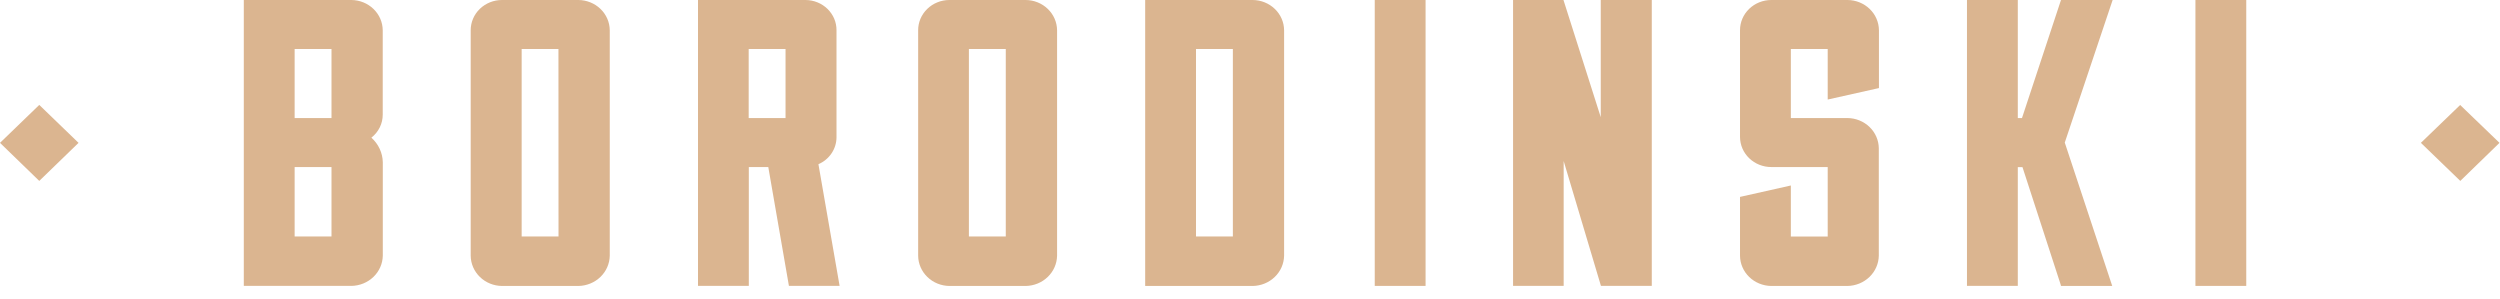
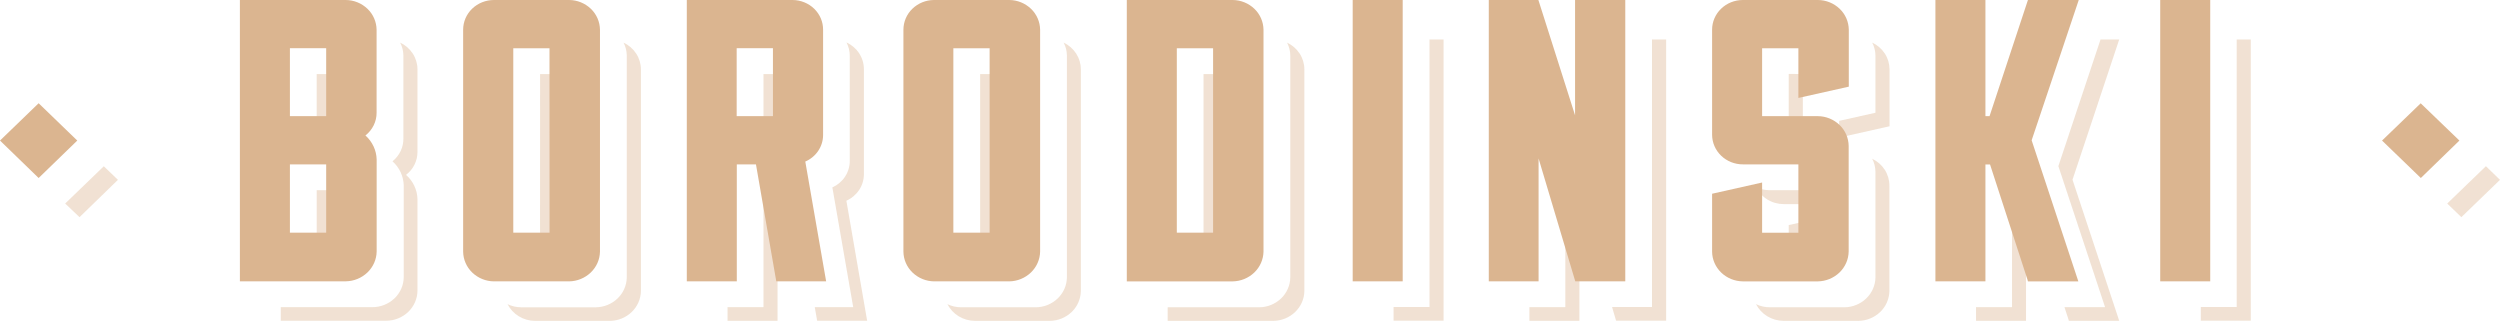
- <svg xmlns="http://www.w3.org/2000/svg" width="184" height="22" viewBox="0 0 184 22" fill="none">
-   <path d="M2.89 7.722L0 10.514L2.89 13.315L5.781 10.514L2.89 7.722Z" fill="#DBB590" />
-   <path d="M181.068 7.727L178.177 10.514L181.078 13.315L183.963 10.514L181.068 7.727Z" fill="#DBB590" />
-   <path fill-rule="evenodd" clip-rule="evenodd" d="M27.951 9.375C28.096 9.081 28.17 8.76 28.169 8.434V2.226C28.164 1.637 27.919 1.074 27.487 0.658C27.056 0.241 26.471 0.005 25.861 5.36551e-06H17.944V21.042H25.866C26.475 21.032 27.056 20.794 27.487 20.379C27.917 19.964 28.164 19.404 28.174 18.816V11.934C28.166 11.595 28.088 11.261 27.943 10.951C27.799 10.642 27.592 10.364 27.334 10.133C27.596 9.928 27.806 9.669 27.951 9.375ZM21.685 3.607H24.398V8.688H21.685V3.607ZM21.685 12.295H24.398V17.406H21.685V12.295Z" fill="#DBB590" />
-   <path fill-rule="evenodd" clip-rule="evenodd" d="M44.197 0.658C43.765 0.241 43.181 0.005 42.57 5.36551e-06H36.952C36.648 -0.001 36.348 0.056 36.067 0.168C35.787 0.28 35.532 0.444 35.318 0.65C35.103 0.857 34.933 1.103 34.818 1.373C34.702 1.644 34.643 1.933 34.643 2.226V18.821C34.649 19.41 34.894 19.973 35.325 20.389C35.757 20.806 36.341 21.042 36.952 21.047H42.57C43.179 21.037 43.76 20.799 44.191 20.384C44.621 19.969 44.868 19.408 44.878 18.821V2.226C44.873 1.637 44.628 1.074 44.197 0.658ZM38.394 3.607H41.102L41.107 17.406H38.394V3.607Z" fill="#DBB590" />
-   <path fill-rule="evenodd" clip-rule="evenodd" d="M56.546 12.295L58.065 21.042H61.795L60.236 12.085C60.632 11.913 60.968 11.635 61.204 11.283C61.44 10.932 61.566 10.522 61.567 10.104V2.226C61.569 1.935 61.512 1.647 61.399 1.378C61.285 1.109 61.118 0.865 60.907 0.658C60.695 0.451 60.443 0.287 60.166 0.174C59.888 0.061 59.591 0.002 59.289 5.36551e-06H51.373V21.042H55.113V12.295H56.546ZM55.103 3.607H57.816V8.688H55.103V3.607Z" fill="#DBB590" />
-   <path fill-rule="evenodd" clip-rule="evenodd" d="M77.119 0.658C76.687 0.241 76.103 0.005 75.493 5.36551e-06H69.854C69.246 0.006 68.666 0.244 68.24 0.661C67.813 1.078 67.574 1.64 67.576 2.226V18.821C67.581 19.41 67.826 19.973 68.258 20.389C68.689 20.806 69.273 21.042 69.884 21.047H75.493C76.101 21.037 76.683 20.799 77.113 20.384C77.544 19.969 77.79 19.408 77.801 18.821V2.226C77.795 1.637 77.55 1.074 77.119 0.658ZM71.311 3.607H74.025V17.406H71.311V3.607Z" fill="#DBB590" />
-   <path fill-rule="evenodd" clip-rule="evenodd" d="M93.828 0.658C93.396 0.241 92.812 0.005 92.202 5.36551e-06H84.285V21.047H92.202C92.811 21.037 93.392 20.799 93.822 20.384C94.253 19.969 94.499 19.408 94.51 18.821V2.226C94.505 1.637 94.26 1.074 93.828 0.658ZM88.026 3.607H90.739V17.406H88.026V3.607Z" fill="#DBB590" />
-   <path d="M104.922 5.36551e-06H101.181V21.042H104.922V5.36551e-06Z" fill="#DBB590" />
-   <path d="M121.571 21.042V5.36551e-06H117.815V8.625L115.071 5.36551e-06H111.361V21.042H115.086V11.851L117.83 21.042H121.571Z" fill="#DBB590" />
-   <path d="M137.598 9.346C137.166 8.929 136.582 8.693 135.971 8.688H131.806V3.607H134.519V7.326L138.29 6.482V2.226C138.285 1.637 138.04 1.074 137.608 0.658C137.176 0.241 136.592 0.005 135.982 5.36551e-06H130.363C130.061 0.001 129.761 0.059 129.482 0.171C129.203 0.283 128.949 0.447 128.736 0.654C128.522 0.861 128.353 1.106 128.238 1.375C128.123 1.645 128.064 1.934 128.065 2.226V10.079C128.066 10.371 128.126 10.66 128.242 10.929C128.358 11.198 128.529 11.443 128.743 11.648C128.957 11.854 129.212 12.017 129.491 12.128C129.771 12.239 130.071 12.296 130.373 12.295H134.519V17.411H131.806V13.652L128.065 14.492V18.821C128.07 19.408 128.314 19.97 128.743 20.386C129.173 20.802 129.754 21.039 130.363 21.047H135.971C136.58 21.037 137.161 20.799 137.592 20.384C138.023 19.969 138.269 19.408 138.28 18.821V10.914C138.274 10.325 138.03 9.762 137.598 9.346Z" fill="#DBB590" />
-   <path d="M155.46 21.047L151.967 10.494L155.49 5.36551e-06H151.689L148.818 8.688H148.51V5.36551e-06H144.769V21.042H148.51V12.3H148.854L151.658 20.925L151.689 21.047H155.46Z" fill="#DBB590" />
-   <path d="M165.325 5.36551e-06H161.584V21.042H165.325V5.36551e-06Z" fill="#DBB590" />
+ <svg xmlns="http://www.w3.org/2000/svg" width="187" height="24" viewBox="0 0 187 24" fill="none">
+   <g opacity=".4" fill="#DBB590">
+     <path d="M96.271 3.187c.158.303.242.637.243.977v16.595a2.226 2.226 0 0 1-.687 1.563 2.392 2.392 0 0 1-1.62.663h-6.865V24h7.917a2.393 2.393 0 0 0 1.62-.663c.431-.415.678-.976.688-1.563V5.18a2.168 2.168 0 0 0-.353-1.174 2.282 2.282 0 0 0-.943-.818ZM106.927 2.953v20.012h-2.688v1.02h3.74V2.953h-1.052ZM123.57 2.953v20.012h-2.987l.299 1.02h3.746V2.953h-1.058ZM117.086 13.803v9.172h-2.688v1.02h3.741v-6.682l-1.053-3.51ZM133.42 15.268h3.093v-1.04h-4.146a2.347 2.347 0 0 1-1.012-.234c.184.38.475.7.841.926.366.226.79.346 1.224.348ZM134.853 16.6l-1.058.235v2.504h1.058V16.6ZM140.041 3.187c.158.303.241.637.243.977v4.27l-2.718.606v1.25l3.771-.845V5.174a2.17 2.17 0 0 0-.354-1.171 2.28 2.28 0 0 0-.942-.816ZM46.64 3.187c.158.303.241.637.243.976V20.76a2.226 2.226 0 0 1-.688 1.563 2.392 2.392 0 0 1-1.62.663h-5.599a2.347 2.347 0 0 1-1.012-.235c.189.373.481.688.845.908.364.221.785.34 1.215.342h5.609a2.393 2.393 0 0 0 1.62-.663c.43-.415.677-.976.688-1.563V5.18a2.172 2.172 0 0 0-.356-1.175 2.287 2.287 0 0 0-.945-.817ZM57.108 10.621h1.053v-4.06h1.66V5.54h-2.713v5.081ZM63.309 15.014a2.24 2.24 0 0 0 .956-.806c.232-.351.355-.76.355-1.176V5.174c0-.418-.122-.827-.352-1.181a2.277 2.277 0 0 0-.95-.82c.156.303.24.637.244.976v7.883a2.12 2.12 0 0 1-.349 1.177c-.23.352-.561.633-.952.81l1.559 8.956h-2.875l.177 1.015h3.74l-1.553-8.976ZM58.54 14.209h-1.432v8.766H54.42v1.02h3.74v-8.727h.558l-.178-1.06ZM73.316 19.32h1.058V6.56h1.655V5.54h-2.713v13.78ZM23.69 10.621h1.052v-4.06h1.656V5.54h-2.709v5.081ZM31.227 11.363v-6.19a2.168 2.168 0 0 0-.355-1.17 2.281 2.281 0 0 0-.941-.816c.158.303.241.637.243.976v6.19a2.12 2.12 0 0 1-.206.945 2.197 2.197 0 0 1-.61.768c.258.23.466.509.61.818.144.31.223.644.231.983v6.882a2.221 2.221 0 0 1-.704 1.581 2.39 2.39 0 0 1-1.655.645h-6.838v1.015h7.916a2.392 2.392 0 0 0 1.621-.663c.43-.415.677-.975.688-1.563v-6.882c-.01-.34-.091-.675-.238-.984a2.54 2.54 0 0 0-.618-.817c.269-.205.485-.466.633-.764.148-.297.224-.624.223-.954Z" />
+     <path d="M79.805 4.163a2.119 2.119 0 0 0-.243-.976c.385.185.709.469.936.82.227.352.348.758.35 1.172v16.595a2.226 2.226 0 0 1-.688 1.563 2.393 2.393 0 0 1-1.62.663h-5.614c-.43-.003-.85-.12-1.215-.342a2.256 2.256 0 0 1-.845-.908c.314.153.66.233 1.012.235h5.619a2.392 2.392 0 0 0 1.62-.663c.431-.415.678-.976.688-1.563V4.163ZM91.083 19.339h-1.058v-13.8h2.713V6.56h-1.655V19.34ZM140.284 12.852a2.137 2.137 0 0 0-.243-.976c.384.183.708.466.935.817.227.35.349.756.351 1.17v7.911a2.223 2.223 0 0 1-.688 1.563 2.39 2.39 0 0 1-1.62.663h-5.609a2.372 2.372 0 0 1-1.215-.342 2.257 2.257 0 0 1-.845-.908c.314.153.661.233 1.012.235h5.614a2.393 2.393 0 0 0 1.621-.663c.43-.415.677-.976.687-1.563v-7.907ZM133.795 10.621v-5.09l2.713.009v1.02h-1.655v4.061h-1.058ZM150.499 14.228h.344l.704 2.187v7.58h-3.741v-1.02h2.693v-8.747ZM157.12 2.953h1.397l-3.493 10.49 3.493 10.552h-3.771l-.03-.122-.294-.898h3.037l-3.493-10.548 3.154-9.474ZM167.304 22.965V2.953h1.053v21.032h-3.735v-1.02h2.682ZM183.052 15.224l2.895-2.792 1.053 1.02-2.89 2.792-1.058-1.02ZM4.875 15.224l2.89-2.787 1.058 1.015-2.875 2.792-1.073-1.02ZM24.742 19.339H23.69v-5.11h2.709v1.039h-1.656v4.07ZM41.447 19.339h-1.053l.005-13.8h2.703V6.56h-1.655V19.34Z" />
+   </g>
+   <path d="M2.89 7.722 0 10.514l2.89 2.801 2.89-2.801-2.89-2.792ZM181.068 7.727l-2.891 2.787 2.901 2.801 2.885-2.801-2.895-2.787Z" fill="#DBB590" />
+   <path fill-rule="evenodd" clip-rule="evenodd" d="M27.951 9.375c.145-.294.22-.615.218-.94v-6.21a2.206 2.206 0 0 0-.682-1.567A2.372 2.372 0 0 0 25.861 0h-7.917v21.042h7.922a2.392 2.392 0 0 0 1.62-.663c.431-.415.678-.976.688-1.563v-6.882a2.464 2.464 0 0 0-.23-.982 2.544 2.544 0 0 0-.61-.819c.262-.205.473-.464.617-.758Zm-6.266-5.768h2.713v5.081h-2.713v-5.08Zm0 8.688h2.713v5.11h-2.713v-5.11ZM44.197.658A2.372 2.372 0 0 0 42.57 0h-5.618c-.304 0-.604.056-.885.168-.28.112-.535.276-.75.482a2.216 2.216 0 0 0-.5.723c-.115.27-.174.56-.174.853V18.82c.006.589.25 1.152.682 1.568a2.373 2.373 0 0 0 1.627.658h5.618a2.393 2.393 0 0 0 1.62-.663c.431-.415.678-.976.688-1.563V2.226a2.206 2.206 0 0 0-.681-1.568Zm-5.803 2.95h2.708l.005 13.798h-2.713V3.607ZM56.546 12.295l1.519 8.747h3.73l-1.559-8.957c.396-.172.732-.45.968-.802.236-.351.362-.76.363-1.18V2.227a2.142 2.142 0 0 0-.168-.848 2.206 2.206 0 0 0-.492-.72 2.3 2.3 0 0 0-.741-.484A2.366 2.366 0 0 0 59.289 0h-7.916v21.042h3.74v-8.747h1.433Zm-1.443-8.688h2.713v5.081h-2.713v-5.08ZM77.119.658A2.372 2.372 0 0 0 75.493 0h-5.64a2.346 2.346 0 0 0-1.613.66 2.18 2.18 0 0 0-.664 1.566V18.82c.005.589.25 1.152.682 1.568a2.373 2.373 0 0 0 1.626.658h5.609a2.393 2.393 0 0 0 1.62-.663c.43-.415.677-.976.688-1.563V2.226a2.206 2.206 0 0 0-.682-1.568Zm-5.808 2.95h2.713v13.798h-2.713V3.607ZM93.828.658A2.373 2.373 0 0 0 92.202 0h-7.917v21.047h7.917a2.393 2.393 0 0 0 1.62-.663c.43-.415.677-.976.688-1.563V2.226a2.206 2.206 0 0 0-.682-1.568Zm-5.802 2.95h2.713v13.798h-2.713V3.607Z" fill="#DBB590" />
+   <path d="M104.922 0h-3.741v21.042h3.741V0ZM121.571 21.042V0h-3.756v8.625L115.071 0h-3.71v21.042h3.725v-9.19l2.744 9.19h3.741ZM137.598 9.346a2.374 2.374 0 0 0-1.627-.658h-4.165v-5.08h2.713v3.718l3.771-.844V2.226a2.204 2.204 0 0 0-.682-1.568A2.373 2.373 0 0 0 135.982 0h-5.619c-.303 0-.602.059-.881.17a2.307 2.307 0 0 0-.746.484 2.207 2.207 0 0 0-.498.721c-.115.27-.174.56-.173.85v7.854c.001.292.061.58.177.85.116.269.287.514.501.72.214.205.469.368.748.48.28.11.58.167.882.166h4.146v5.116h-2.713v-3.759l-3.741.84v4.33c.005.586.249 1.148.678 1.564.43.416 1.011.653 1.62.661h5.608a2.394 2.394 0 0 0 1.621-.663c.431-.415.677-.976.688-1.563v-7.907a2.208 2.208 0 0 0-.682-1.568ZM155.46 21.047l-3.493-10.553L155.49 0h-3.801l-2.871 8.688h-.308V0h-3.741v21.042h3.741V12.3h.344l2.804 8.625.031.122h3.771ZM165.325 0h-3.741v21.042h3.741V0Z" fill="#DBB590" />
</svg>
